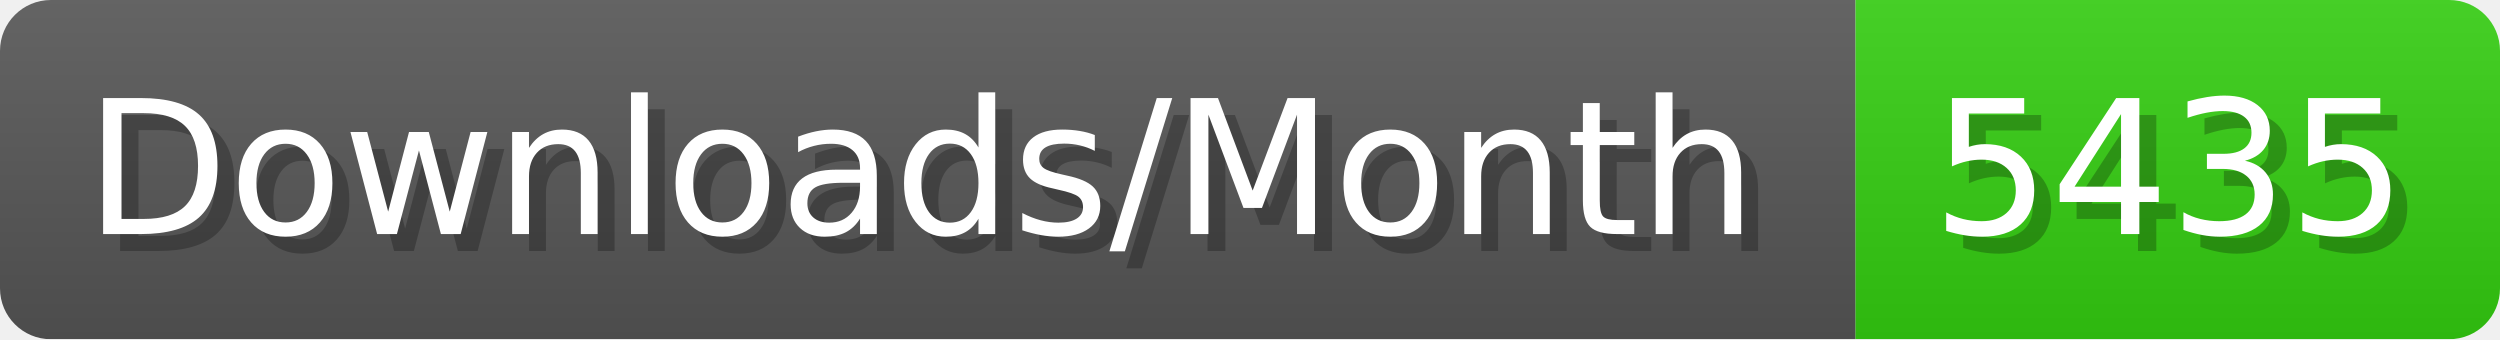
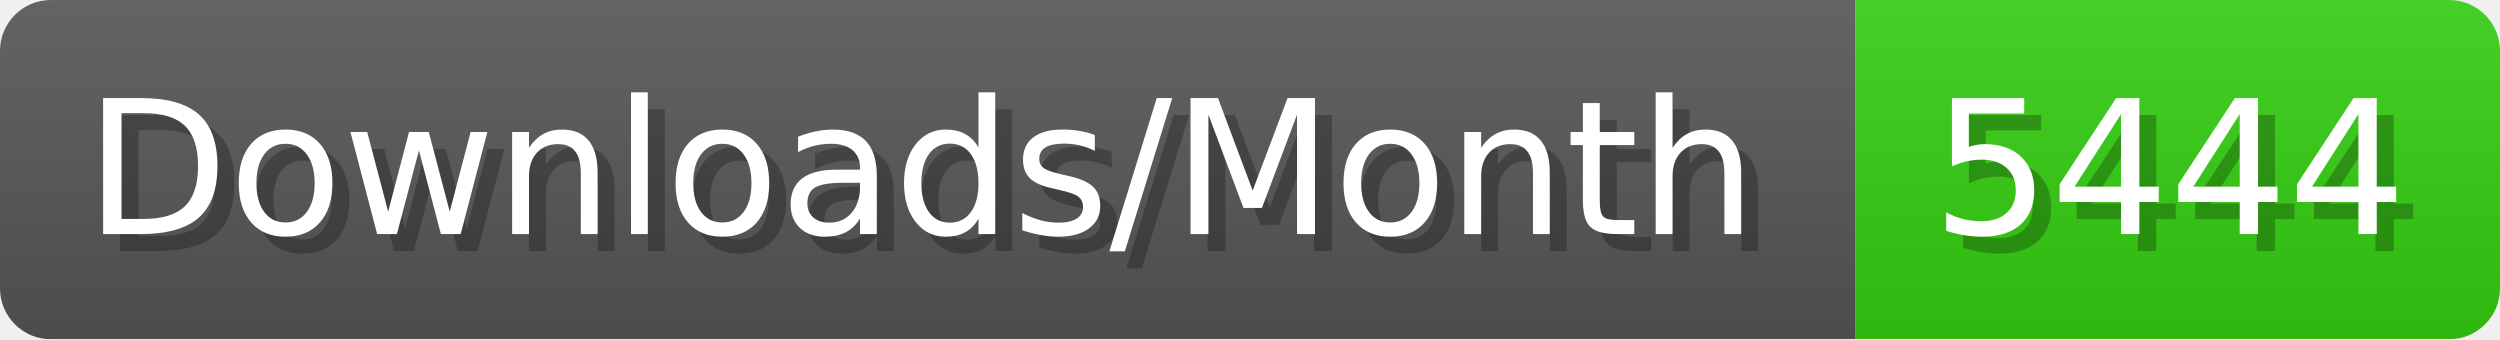
- <svg xmlns="http://www.w3.org/2000/svg" width="147.4" height="20" viewBox="0 0 1474 200" role="img" aria-label="Downloads/Month: 5435">
+ <svg xmlns="http://www.w3.org/2000/svg" width="147.4" height="20" viewBox="0 0 1474 200" role="img" aria-label="Downloads/Month: 5444">
  <linearGradient id="YlXUI" x2="0" y2="100%">
    <stop offset="0" stop-opacity=".1" stop-color="#EEE" />
    <stop offset="1" stop-opacity=".1" />
  </linearGradient>
  <mask id="JHhop">
    <rect width="1474" height="200" rx="30" fill="#FFF" />
  </mask>
  <g mask="url(#JHhop)">
    <rect width="1094" height="200" fill="#555" />
    <rect width="380" height="200" fill="#3C1" x="1094" />
    <rect width="1474" height="200" fill="url(#YlXUI)" />
  </g>
  <g aria-hidden="true" fill="#fff" text-anchor="start" font-family="Verdana,DejaVu Sans,sans-serif" font-size="110">
    <text x="60" y="148" textLength="994" fill="#000" opacity="0.25">Downloads/Month</text>
    <text x="50" y="138" textLength="994">Downloads/Month</text>
-     <text x="1149" y="148" textLength="280" fill="#000" opacity="0.25">5435</text>
-     <text x="1139" y="138" textLength="280">5435</text>
+     <text x="1149" y="148" textLength="280" fill="#000" opacity="0.25">5444</text>
+     <text x="1139" y="138" textLength="280">5444</text>
  </g>
</svg>
